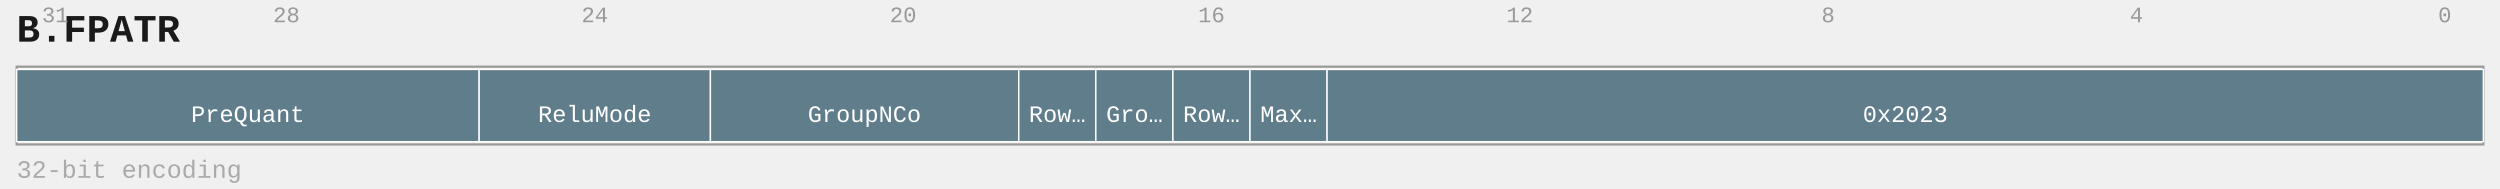
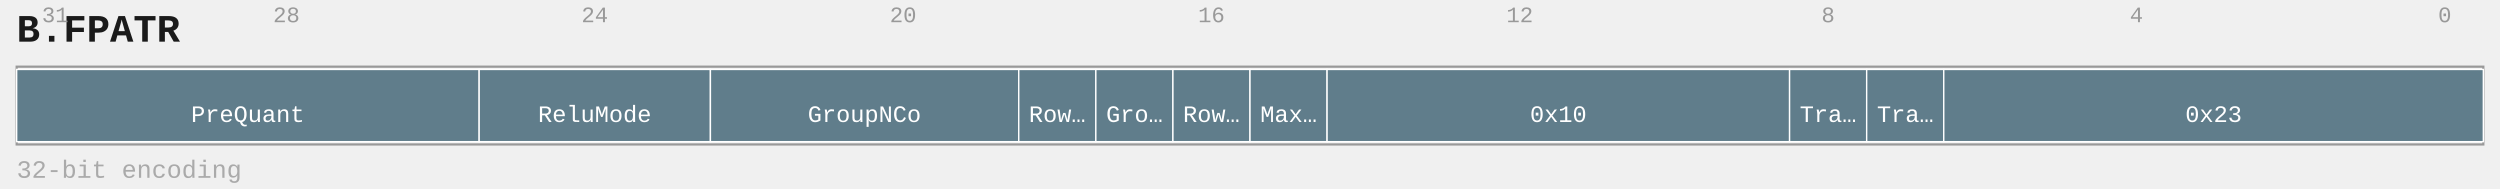
<svg xmlns="http://www.w3.org/2000/svg" viewBox="0 0 900 68" width="900" height="68">
  <defs>
    <style>
      text { font-family: 'Courier New', monospace; }
    </style>
  </defs>
  <text x="6" y="15" font-family="Helvetica Neue,Arial,sans-serif" font-weight="bold" font-size="14" fill="#1a1a1a">B.FPATR</text>
  <text x="19.88" y="8" text-anchor="middle" font-size="8" fill="#999999">31</text>
  <text x="103.12" y="8" text-anchor="middle" font-size="8" fill="#999999">28</text>
  <text x="214.12" y="8" text-anchor="middle" font-size="8" fill="#999999">24</text>
  <text x="325.12" y="8" text-anchor="middle" font-size="8" fill="#999999">20</text>
  <text x="436.12" y="8" text-anchor="middle" font-size="8" fill="#999999">16</text>
  <text x="547.12" y="8" text-anchor="middle" font-size="8" fill="#999999">12</text>
  <text x="658.12" y="8" text-anchor="middle" font-size="8" fill="#999999">8</text>
  <text x="769.12" y="8" text-anchor="middle" font-size="8" fill="#999999">4</text>
  <text x="880.12" y="8" text-anchor="middle" font-size="8" fill="#999999">0</text>
  <rect x="6" y="24" width="888.00" height="28" fill="none" stroke="#999999" stroke-width="0.8" />
  <rect x="6.000" y="25" width="166.500" height="26" fill="#607D8B" stroke="white" stroke-width="0.5" />
  <text x="89.2" y="41.5" text-anchor="middle" dominant-baseline="middle" font-size="8.5" fill="white" pointer-events="none">PreQuant</text>
  <rect x="172.500" y="25" width="83.250" height="26" fill="#607D8B" stroke="white" stroke-width="0.5" />
  <text x="214.1" y="41.5" text-anchor="middle" dominant-baseline="middle" font-size="8.5" fill="white" pointer-events="none">ReluMode</text>
  <rect x="255.750" y="25" width="111.000" height="26" fill="#607D8B" stroke="white" stroke-width="0.5" />
  <text x="311.2" y="41.5" text-anchor="middle" dominant-baseline="middle" font-size="8.5" fill="white" pointer-events="none">GroupNCo</text>
  <rect x="366.750" y="25" width="27.750" height="26" fill="#607D8B" stroke="white" stroke-width="0.5" />
  <text x="380.6" y="41.5" text-anchor="middle" dominant-baseline="middle" font-size="8.5" fill="white" pointer-events="none">Row…</text>
  <rect x="394.500" y="25" width="27.750" height="26" fill="#607D8B" stroke="white" stroke-width="0.5" />
  <text x="408.4" y="41.5" text-anchor="middle" dominant-baseline="middle" font-size="8.5" fill="white" pointer-events="none">Gro…</text>
  <rect x="422.250" y="25" width="27.750" height="26" fill="#607D8B" stroke="white" stroke-width="0.5" />
  <text x="436.1" y="41.5" text-anchor="middle" dominant-baseline="middle" font-size="8.5" fill="white" pointer-events="none">Row…</text>
  <rect x="450.000" y="25" width="27.750" height="26" fill="#607D8B" stroke="white" stroke-width="0.5" />
  <text x="463.9" y="41.5" text-anchor="middle" dominant-baseline="middle" font-size="8.5" fill="white" pointer-events="none">Max…</text>
-   <rect x="477.750" y="25" width="416.250" height="26" fill="#607D8B" stroke="white" stroke-width="0.5" />
-   <text x="685.9" y="41.5" text-anchor="middle" dominant-baseline="middle" font-size="8.5" fill="white" pointer-events="none">0x2023</text>
+   <rect x="477.750" y="25" width="166.500" height="26" fill="#607D8B" stroke="white" stroke-width="0.5" />
+   <text x="561.0" y="41.5" text-anchor="middle" dominant-baseline="middle" font-size="8.5" fill="white" pointer-events="none">0x10</text>
+   <rect x="644.250" y="25" width="27.750" height="26" fill="#607D8B" stroke="white" stroke-width="0.5" />
+   <text x="658.1" y="41.5" text-anchor="middle" dominant-baseline="middle" font-size="8.5" fill="white" pointer-events="none">Tra…</text>
+   <rect x="672.000" y="25" width="27.750" height="26" fill="#607D8B" stroke="white" stroke-width="0.5" />
+   <text x="685.9" y="41.5" text-anchor="middle" dominant-baseline="middle" font-size="8.5" fill="white" pointer-events="none">Tra…</text>
+   <rect x="699.750" y="25" width="194.250" height="26" fill="#607D8B" stroke="white" stroke-width="0.5" />
+   <text x="796.9" y="41.5" text-anchor="middle" dominant-baseline="middle" font-size="8.5" fill="white" pointer-events="none">0x23</text>
  <text x="6" y="64" font-size="9" fill="#aaaaaa" font-family="Helvetica Neue,Arial,sans-serif">32-bit encoding</text>
</svg>
